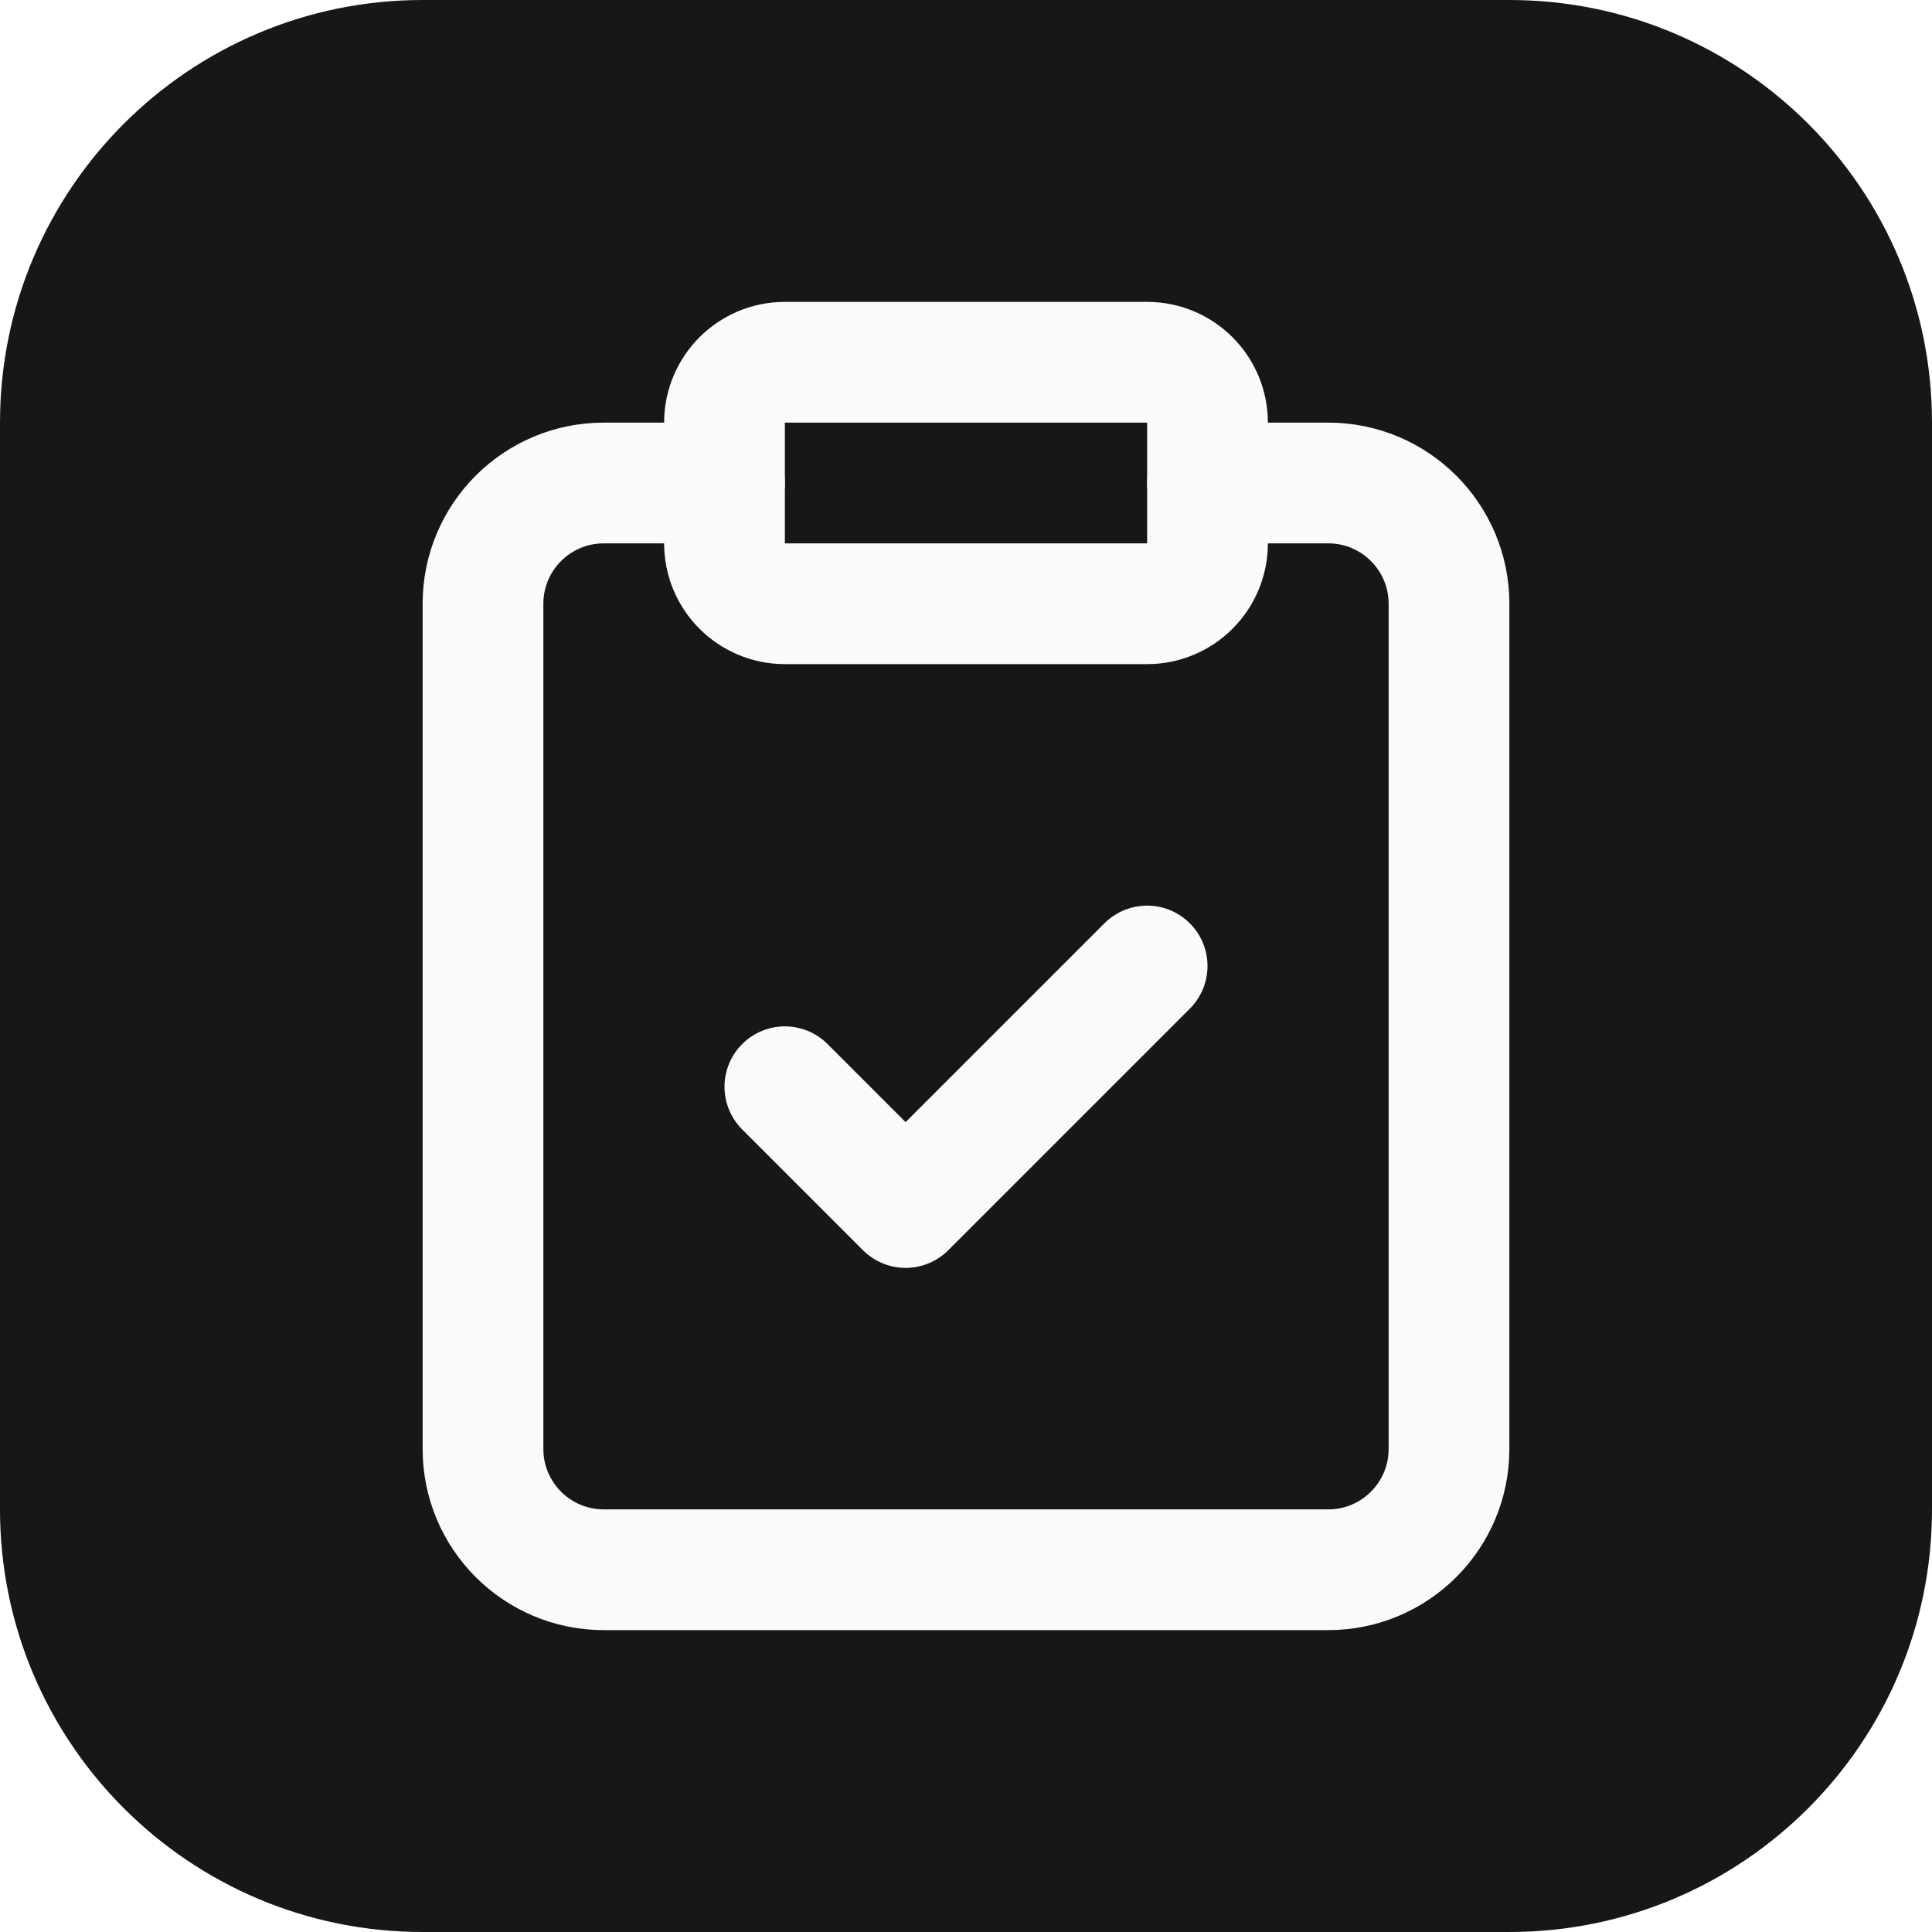
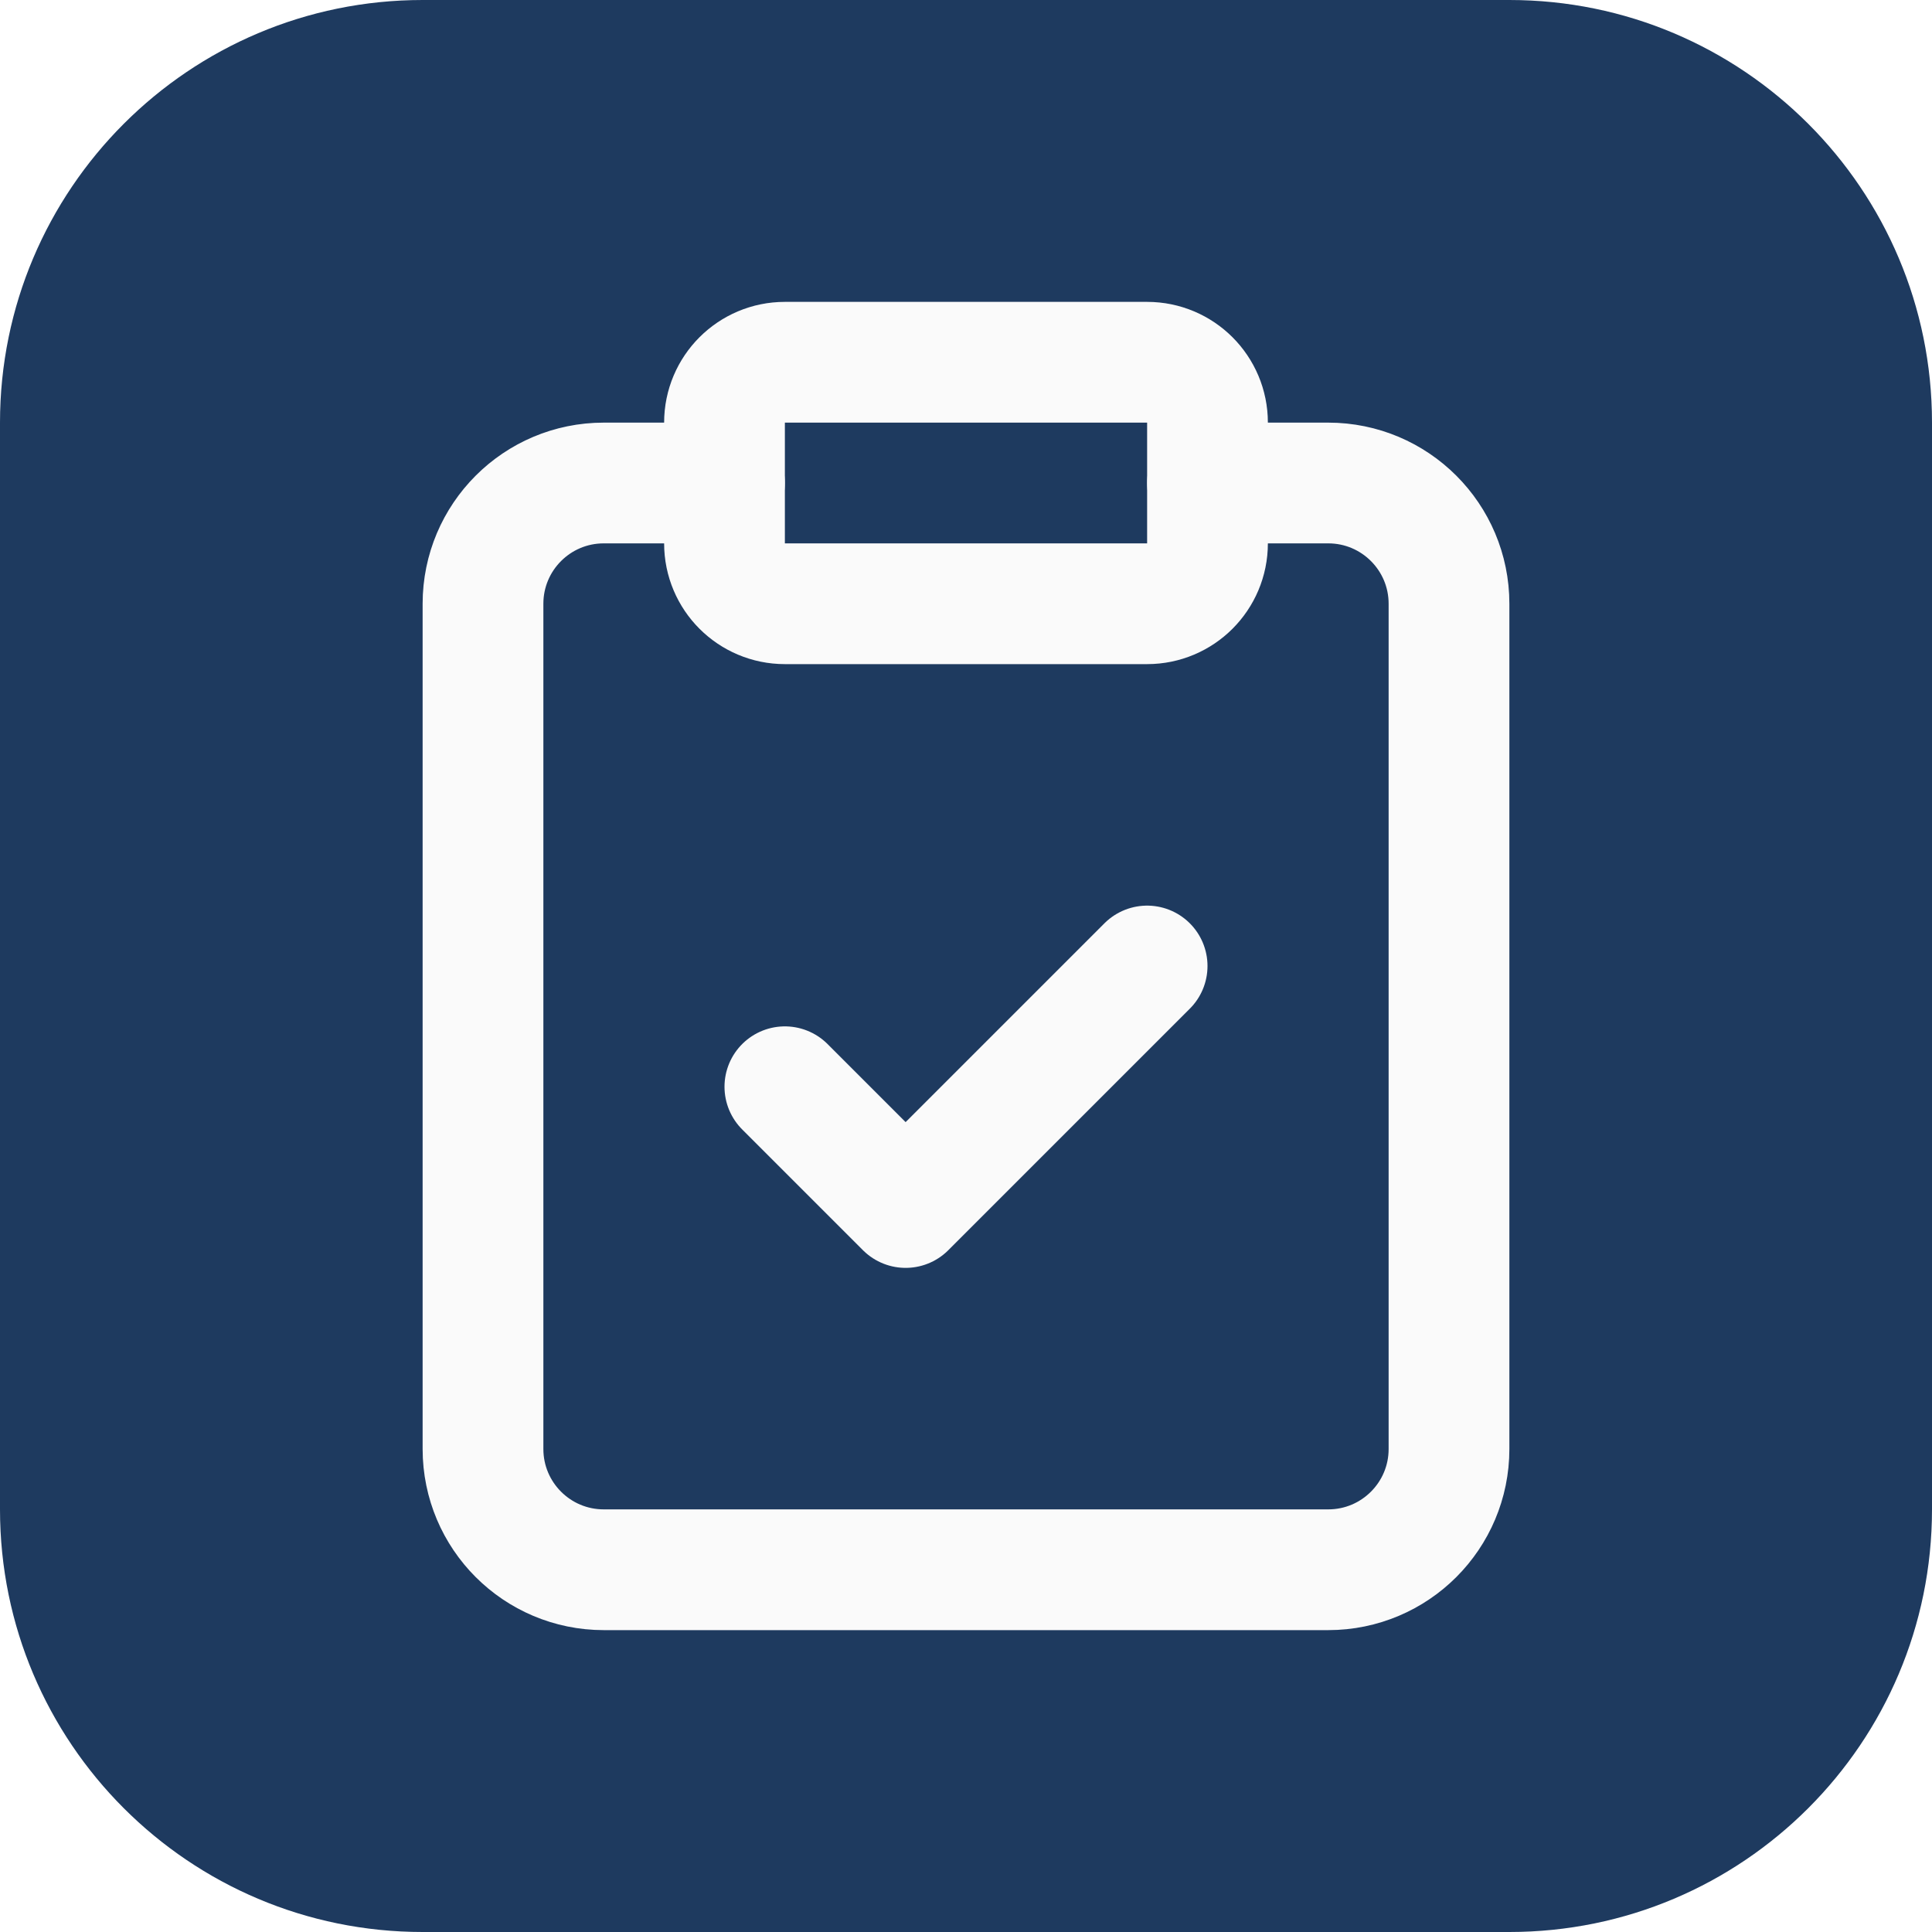
<svg xmlns="http://www.w3.org/2000/svg" width="512" height="512" viewBox="0 0 512 512">
-   <rect width="512" height="512" rx="112" fill="#171717" />
+   <rect width="512" height="512" rx="112" fill="#1e3a5f" />
  <g transform="translate(64 64) scale(16)" fill="none" stroke="#fafafa" stroke-width="2" stroke-linecap="round" stroke-linejoin="round">
    <rect width="8" height="4" x="8" y="2" rx="1" ry="1" />
    <path d="M16 4h2a2 2 0 0 1 2 2v14a2 2 0 0 1-2 2H6a2 2 0 0 1-2-2V6a2 2 0 0 1 2-2h2" />
    <path d="m9 14 2 2 4-4" />
  </g>
</svg>
